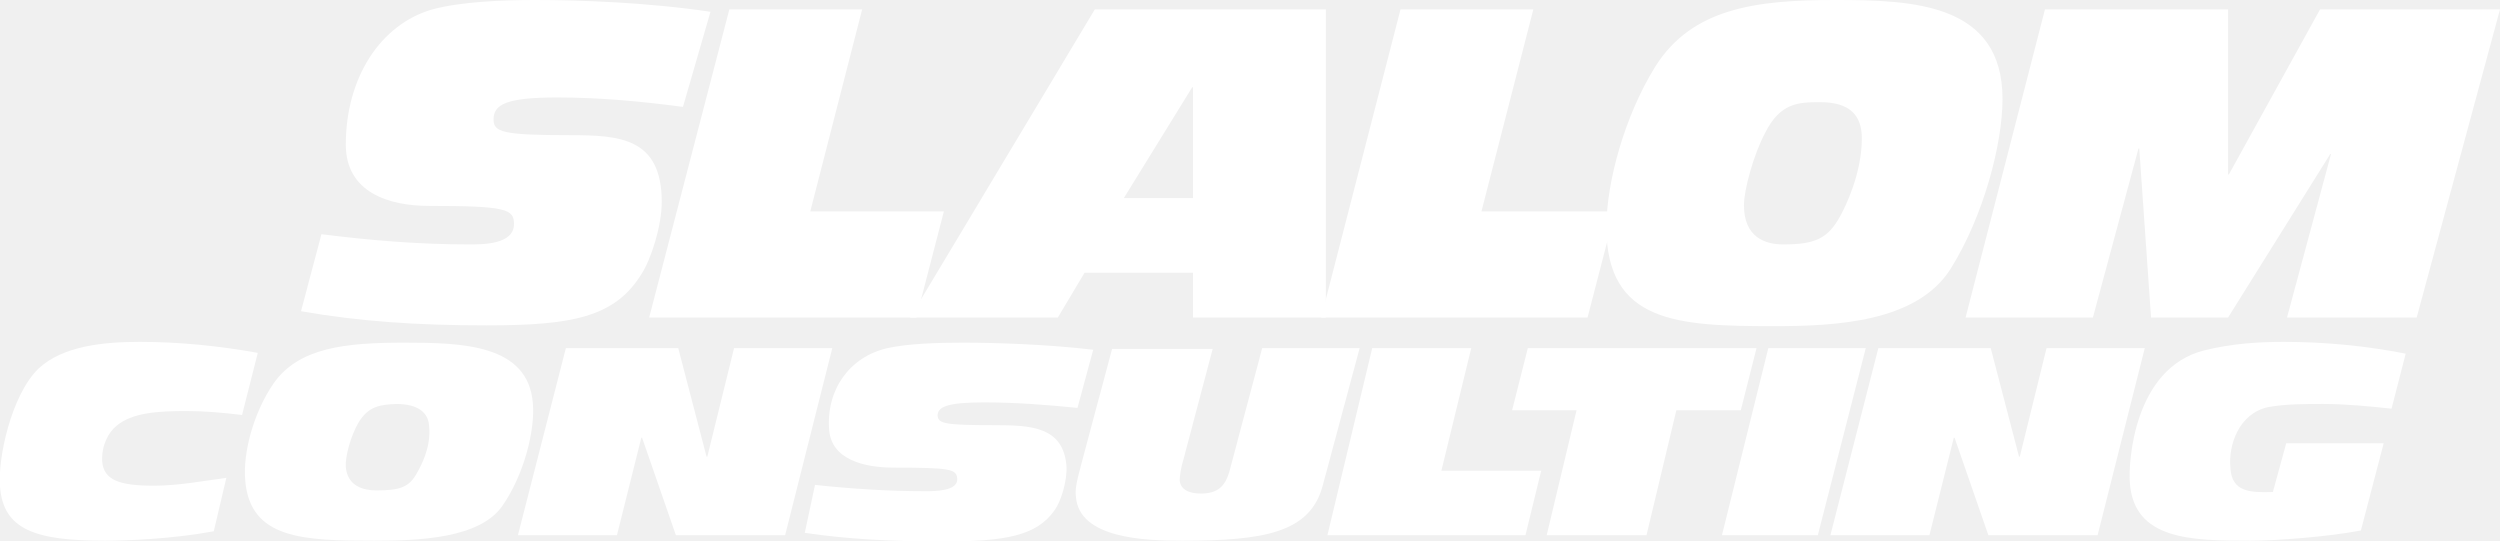
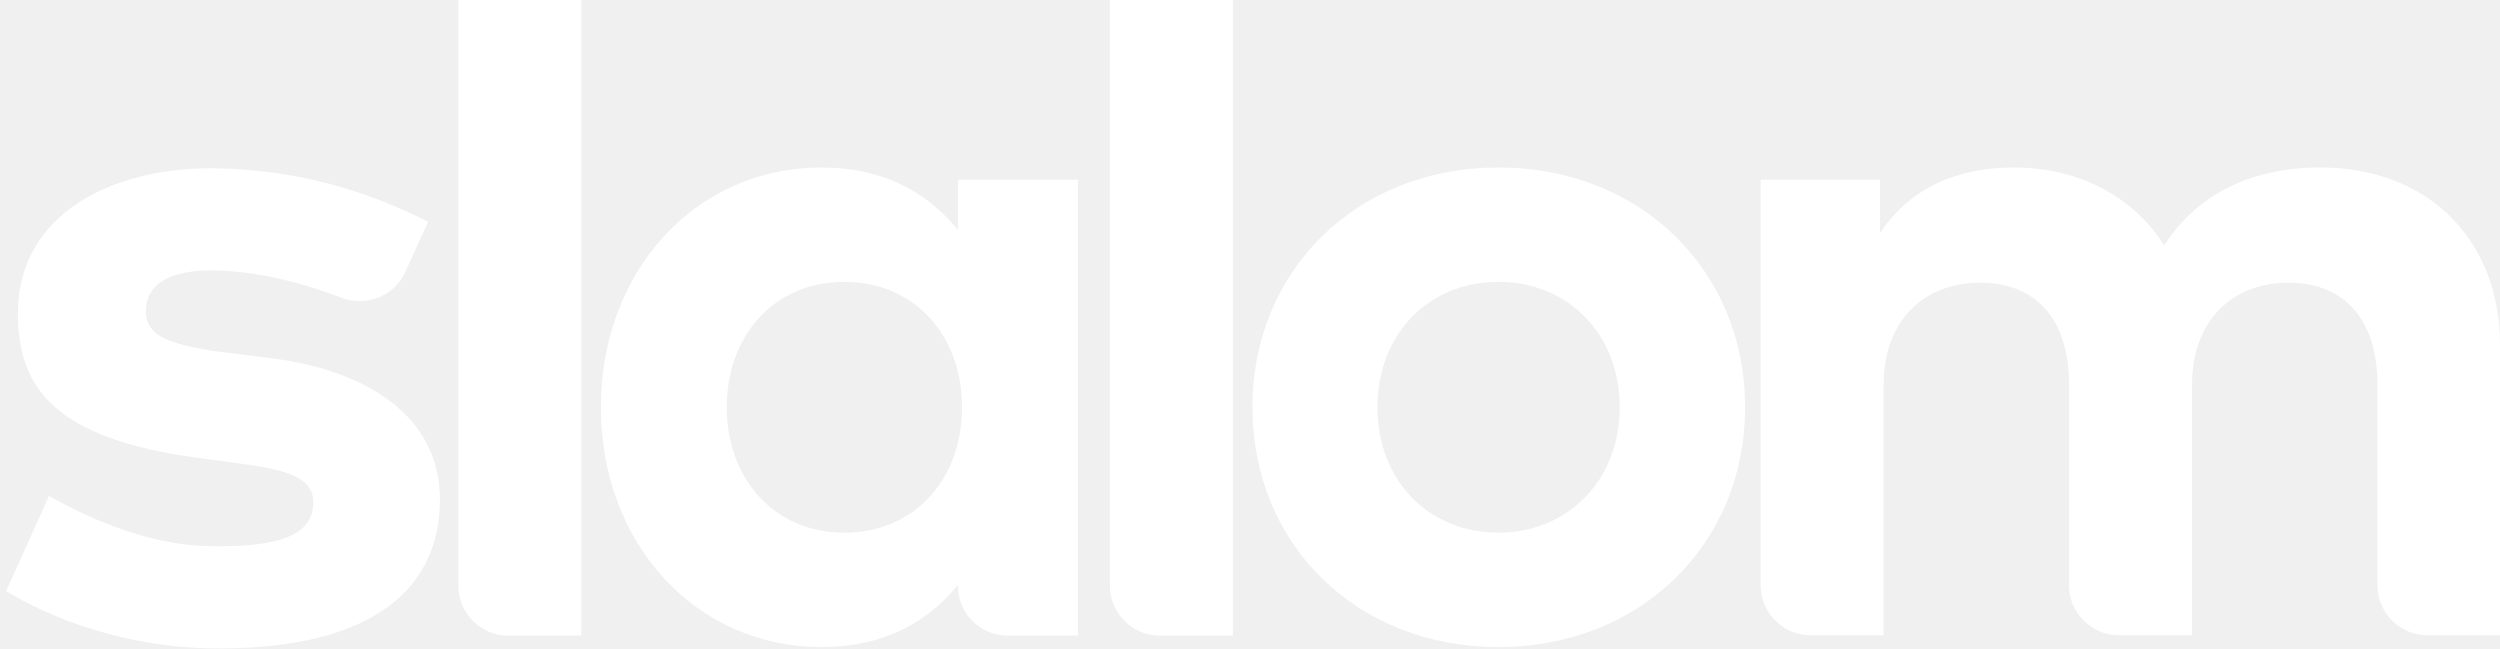
- <svg xmlns="http://www.w3.org/2000/svg" version="1.1" id="Layer_1" x="0px" y="0px" viewBox="0 0 318.1 68.8" enable-background="new 0 0 318.1 68.8" xml:space="preserve">
+ <svg xmlns="http://www.w3.org/2000/svg" version="1.1" id="Layer_1" x="0px" y="0px" viewBox="0 0 612 158.7" enable-background="new 0 0 612 158.7" xml:space="preserve">
+   <path fill="#FFFFFF" d="M142.3,155.6h-17.9c-6.7,0-12.2-5.5-12.2-12.2V0h30.1V155.6z" />
+   <path fill="#FFFFFF" d="M263.9,155.6h-17.2c-6.7,0-12.2-5.4-12.2-12.2v-0.2c-7.3,9-18.1,15.2-33.4,15.2c-30.7,0-54-25.2-54-58.7  c0-33.5,23.3-58.7,54-58.7c15.3,0,26,6.2,33.4,15.3V44h29.4V155.6z M177.9,99.7c0,17,11.2,30.7,28.8,30.7  c17.2,0,28.8-13.1,28.8-30.7c0-17.6-11.6-30.7-28.8-30.7C189,69,177.9,82.7,177.9,99.7z" />
+   <path fill="#FFFFFF" d="M301.8,155.6h-17.9c-6.7,0-12.2-5.5-12.2-12.2V0h30.1V155.6z" />
+   <path fill="#FFFFFF" d="M427.2,99.7c0,33.6-25.7,58.7-60.4,58.7c-34.7,0-60.2-25.1-60.2-58.7c0-33.6,25.6-58.7,60.2-58.7  C401.5,41,427.2,66.1,427.2,99.7z M337.2,99.7c0,18.1,12.7,30.7,29.6,30.7c16.9,0,29.7-12.7,29.7-30.7c0-18.1-12.8-30.7-29.7-30.7  C349.8,69,337.2,81.7,337.2,99.7z" />
  <g>
-     <path fill="#FFFFFF" d="M27.2,67.6c-5.4,1-11.2,1.2-13.9,1.2c-8.8,0-12.9-1.4-13.3-6.9c-0.3-3.5,1.4-11.6,4.9-15   c3.1-2.9,8.3-3.4,12.9-3.4c5,0,10,0.5,15,1.4l-2,7.9c-2.6-0.3-4.7-0.5-7.1-0.5c-3.6,0-6.9,0.2-8.9,1.9c-1,0.8-1.9,2.5-1.8,4.5   c0.2,2.4,2.2,3.1,6.6,3.1c3.1,0,6.2-0.6,9.2-1L27.2,67.6z" />
-     <path fill="#FFFFFF" d="M45.6,53.8c-1,1.7-1.7,4.4-1.6,5.6c0.2,2.5,2.3,3,3.9,3c3,0,4.2-0.4,5.2-2.3c0.4-0.7,1.8-3.2,1.5-5.9   c-0.1-1.7-1.4-2.8-4.2-2.8C48.5,51.5,46.9,51.6,45.6,53.8 M34.8,48.8c3.2-4.6,9.2-5.2,16.6-5.2c7.4,0,15.8,0.2,16.4,7.7   c0.3,3.4-1.1,9.1-3.9,13.1c-2.9,4.1-10.5,4.4-16.3,4.4c-9,0-15.8-0.2-16.4-7.7C30.9,57.7,32.2,52.6,34.8,48.8" />
-     <polygon fill="#FFFFFF" points="72,44.3 86.3,44.3 89.9,58.1 90,58.1 93.4,44.3 105.9,44.3 99.9,68.1 86,68.1 81.7,55.7 81.6,55.7    78.5,68.1 65.9,68.1  " />
-     <path fill="#FFFFFF" d="M103.7,61.7c4.7,0.5,9.3,0.8,14,0.8c1.3,0,4.2,0,4.1-1.6c-0.1-1.2-0.8-1.4-8.1-1.4c-3.7,0-7.9-1-8.2-4.8   c-0.4-5.1,2.6-9.3,7.4-10.4c2.7-0.6,6.6-0.7,9.6-0.7c4.1,0,10.6,0.2,16.6,0.9l-2,7.4c-4-0.4-7.9-0.7-11.9-0.7   c-4.8,0-5.9,0.6-5.9,1.7c0.1,1,0.9,1.2,7.3,1.2c4.6,0,8.7,0.2,9.1,5.2c0.1,1.9-0.7,4.5-1.5,5.6c-2.3,3.3-6.3,4-14.3,4   c-6.5,0-12.1-0.3-17.5-1.1L103.7,61.7z" />
-     <path fill="#FFFFFF" d="M168.3,61.8c-1.6,6-7.5,7-17.9,7c-4.8,0-13.1-0.3-13.5-5.6c-0.1-0.9,0-1.6,0.7-4.2l3.9-14.6h12.8l-3.7,14   c-0.3,0.9-0.5,2.2-0.5,2.7c0.1,1.2,1.2,1.7,2.7,1.7c2.3,0,3.1-1.1,3.6-2.7l4.2-15.8H173L168.3,61.8z" />
-     <polygon fill="#FFFFFF" points="174.6,44.3 187.2,44.3 183.4,59.9 196.1,59.9 194.1,68.1 168.9,68.1  " />
-     <polygon fill="#FFFFFF" points="200.6,52.2 192.4,52.2 194.4,44.3 223.5,44.3 221.5,52.2 213.3,52.2 209.5,68.1 196.8,68.1  " />
-     <polygon fill="#FFFFFF" points="225,44.3 237.4,44.3 231.3,68.1 219.1,68.1  " />
-     <polygon fill="#FFFFFF" points="239,44.3 253.3,44.3 256.9,58.1 257,58.1 260.4,44.3 272.9,44.3 266.9,68.1 253,68.1 248.7,55.7    248.6,55.7 245.5,68.1 232.9,68.1  " />
-     <path fill="#FFFFFF" d="M300.4,67.5c-4.2,0.8-10.7,1.3-14.1,1.3c-7.5,0-14.8-0.1-15.3-7.4c-0.2-2.6,0.5-14.5,9.4-16.8   c3.6-0.9,7-1.1,10.2-1.1c5.2,0,10.4,0.5,15.5,1.5l-1.8,7c-2.8-0.3-5.8-0.6-8.7-0.6c-2.3,0-4.8,0-7,0.4c-3.7,0.8-5.1,4.8-4.8,7.8   c0.2,3,2.5,3.1,5.4,3l1.7-6.2h12.4L300.4,67.5z" />
-     <path fill="#FFFFFF" d="M40.9,29.8c6.3,0.8,12.5,1.3,18.8,1.3c1.8,0,5.7,0,5.7-2.6c0-1.9-1-2.3-10.8-2.3c-5.1,0-10.6-1.7-10.6-7.8   c0-8.5,4.4-15.3,11-17.2c3.7-1,9-1.2,13.1-1.2c5.5,0,14.3,0.3,22.3,1.5l-3.5,12.1c-5.3-0.7-10.6-1.2-16-1.2c-6.5,0-8.1,0.9-8.1,2.8   c0,1.6,1.1,2,9.7,2c6.3,0,11.7,0.3,11.7,8.5c0,3.1-1.4,7.4-2.6,9.2c-3.4,5.5-8.9,6.5-19.7,6.5c-8.8,0-16.2-0.5-23.6-1.8L40.9,29.8z   " />
-     <polygon fill="#FFFFFF" points="92.8,1.2 109.7,1.2 103.1,26.9 120.1,26.9 116.6,40.4 82.6,40.4  " />
-     <path fill="#FFFFFF" d="M151.8,11.1h-0.1L143,25.2h8.8V11.1z M139.3,1.2h29.4v39.2h-16.9v-5.7H138l-3.4,5.7h-18.8L139.3,1.2z" />
-     <polygon fill="#FFFFFF" points="178.2,1.2 195.1,1.2 188.5,26.9 205.5,26.9 202,40.4 168.1,40.4  " />
-     <path fill="#FFFFFF" d="M224.6,16.9c-1.5,2.8-2.7,7.3-2.7,9.2c0,4.1,2.7,5,5,5c4,0,5.7-0.7,7.3-3.7c0.6-1.1,2.7-5.3,2.7-9.8   c0-2.9-1.5-4.6-5.3-4.6C228.8,13,226.5,13.1,224.6,16.9 M210.6,8.5C215.3,1,223.5,0,233.5,0c9.9,0,21.3,0.4,21.3,12.6   c0,5.7-2.4,14.9-6.6,21.6c-4.3,6.8-14.6,7.3-22.5,7.3c-12.2,0-21.3-0.4-21.3-12.6C204.4,23.2,206.7,14.8,210.6,8.5" />
-     <polygon fill="#FFFFFF" points="260.2,1.2 283.5,1.2 283.5,22.2 283.6,22.2 295.2,1.2 318.1,1.2 307.5,40.4 291,40.4 296.6,19.6    296.5,19.6 283.5,40.4 273.7,40.4 272.2,18.9 272.1,18.9 266.3,40.4 250.1,40.4  " />
+     <path fill="#FFFFFF" d="M612,84.5v71h-17.8c-6.7,0-12.2-5.5-12.2-12.2V94.2c0-16.1-8.2-25-21.8-25c-12.9,0-23.6,8.4-23.6,25.2v61.1   h-17.9c-6.7,0-12.2-5.5-12.2-12.2V94.2c0-16.1-8.1-25-21.8-25c-12.9,0-23.6,8.4-23.6,25.2v61.1h-17.9c-6.7,0-12.2-5.5-12.2-12.2V44   h29.2v13.1c7.9-11.9,20.1-16.1,32.8-16.1c16.1,0,29.4,7.3,36.8,19.1C538.8,46,553.4,41,568,41C594.3,41,612,58.6,612,84.5z" />
+   </g>
+   <g>
+     <path fill="#FFFFFF" d="M99.2,66.6c-2.7,5.9-9.5,8.6-15.6,6.3c-8.8-3.4-19.9-6.5-31.1-6.7c-11.4-0.2-16.7,3.7-16.8,9.8   c-0.1,6.5,6.3,8.2,16.4,9.9l13.6,1.7c24.2,2.9,42.3,14.4,42,35.3c-0.4,23.2-19.3,36.5-56.8,35.8c-15.2-0.3-33.9-4.6-49.4-14   L12,121.4c7.3,4.1,22.6,12,39.4,12.3c16.6,0.3,25.2-2.5,25.3-10.6c0.1-7.9-10.6-8.6-25.1-10.6l-6.6-0.9C12.3,106.4,4.1,94,4.4,75.9   C4.8,52.9,26.7,40.8,53,41.2c20.2,0.4,37,5.6,51.8,13.1L99.2,66.6z" />
  </g>
</svg>
